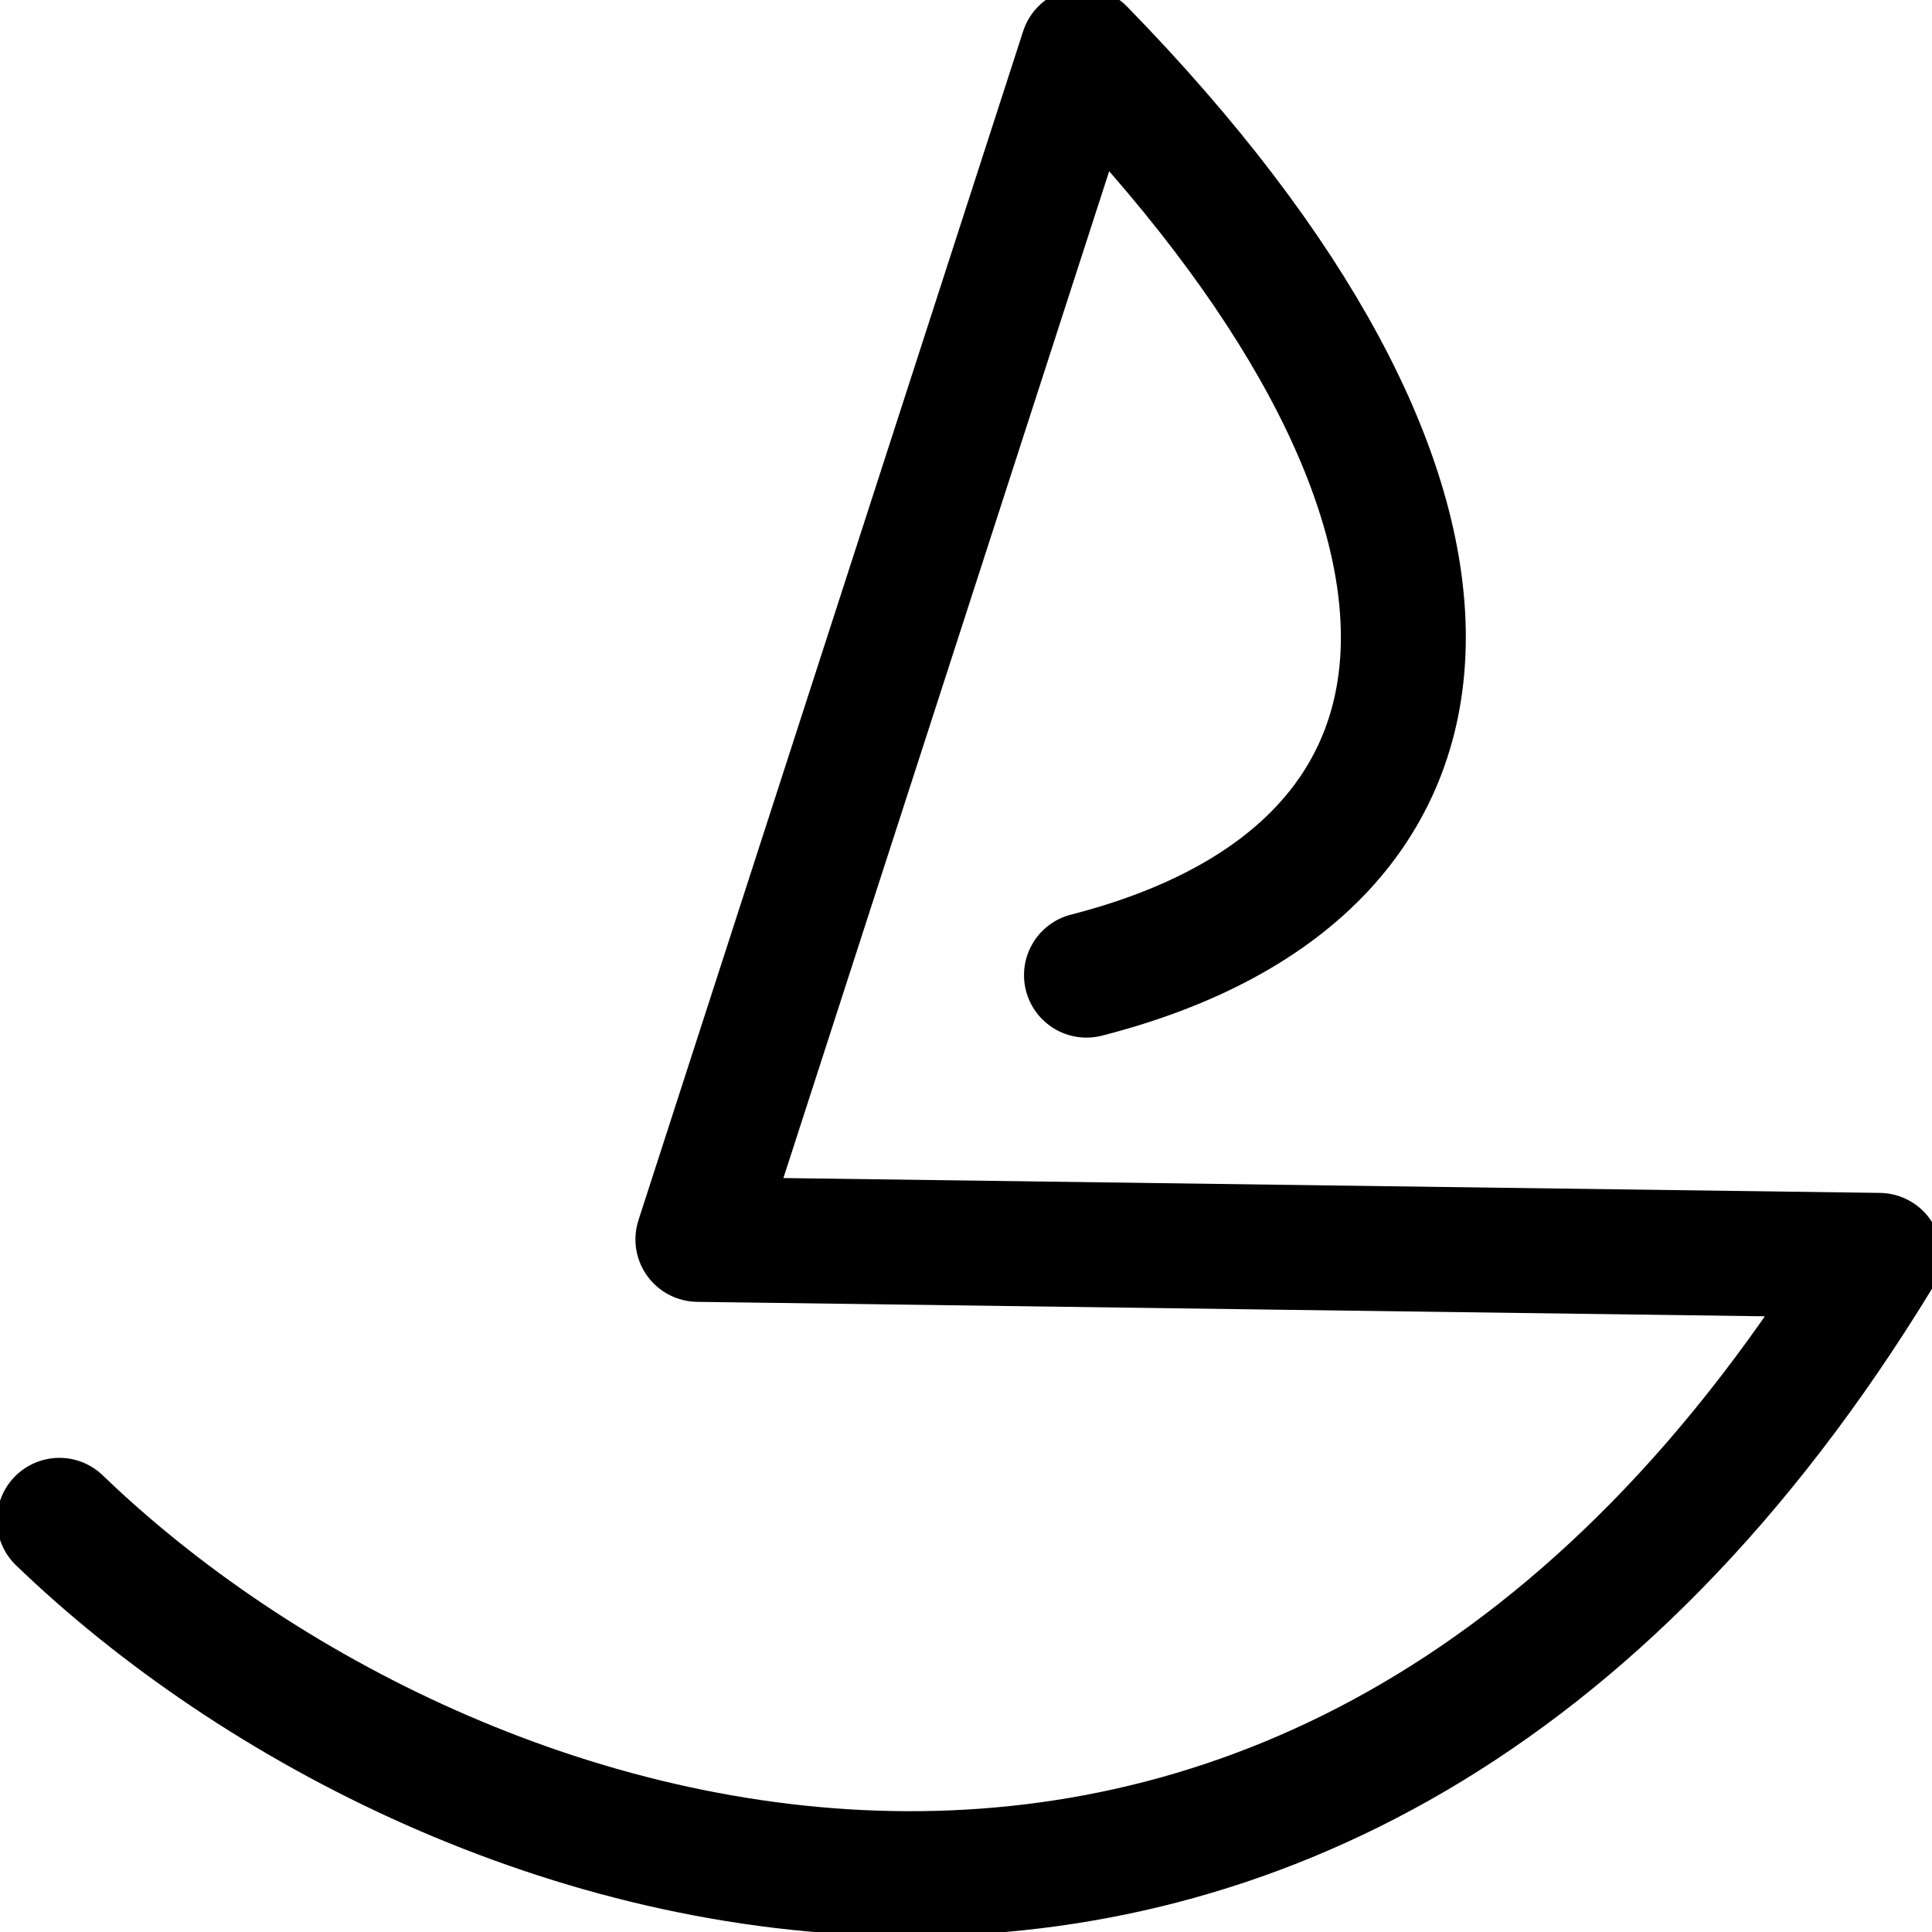
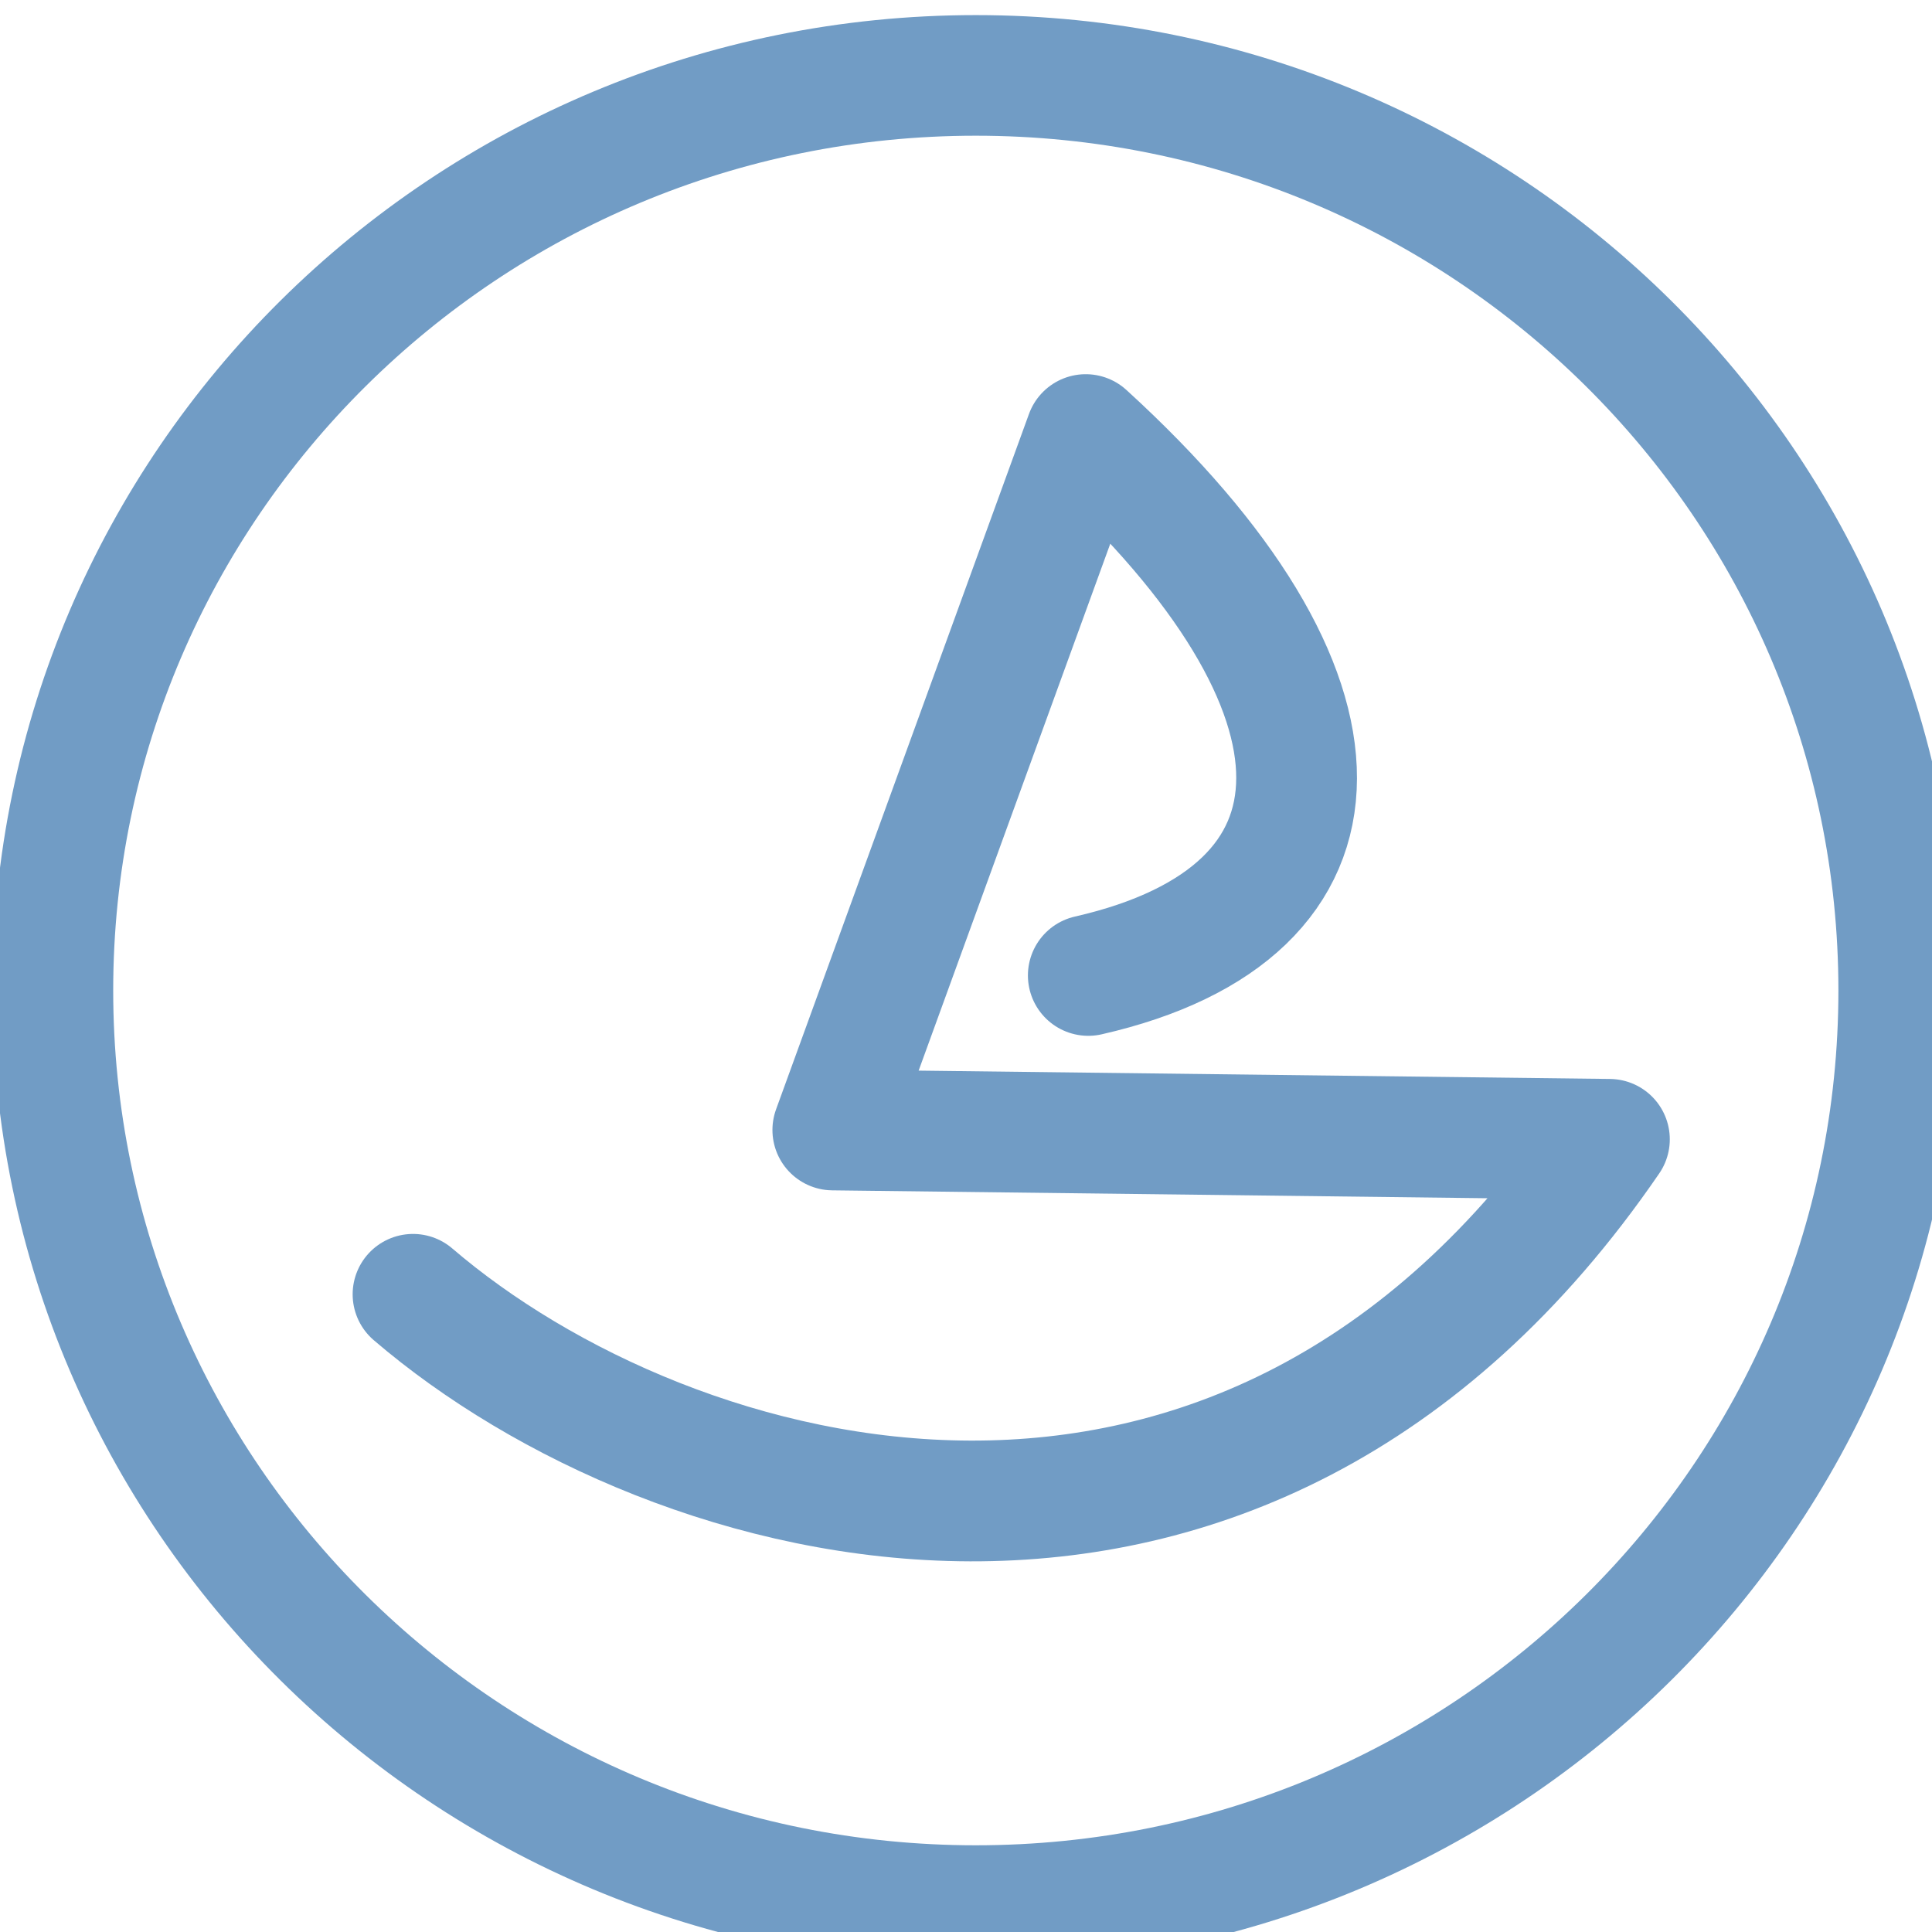
<svg xmlns="http://www.w3.org/2000/svg" width="64" height="64" id="svg4134" version="1.1">
  <defs id="defs4136" />
  <g id="layer1" transform="translate(0,-988.3622)">
-     <path style="fill:none;stroke:#000000;stroke-width:4.139;stroke-linecap:round;stroke-linejoin:round;stroke-miterlimit:4;stroke-opacity:1;stroke-dasharray:none" d="m 1.967,1038.725 c 13.004,12.532 41.769,21.606 60.283,-8.777 l -39.131,-0.53 12.743,-39.385 c 14.274,14.639 14.018,27.075 0.129,30.632" id="path5058" />
+     <path style="fill:none;stroke:#719cc5;stroke-width:4;stroke-linecap:round;stroke-linejoin:round;stroke-miterlimit:4;stroke-opacity:1;stroke-dasharray:none" d="m 13.682,1031.238 c 8.549,7.33 27.46,12.637 39.632,-5.134 l -25.726,-0.31 8.378,-23.036 c 9.384,8.563 9.216,15.837 0.085,17.917" id="path5058" />
+     <path style="fill:none;stroke:#719cc5;stroke-width:4.069;stroke-linecap:round;stroke-linejoin:round;stroke-miterlimit:4;stroke-opacity:1;stroke-dasharray:none" id="path5199" d="m 62.124,31.107 a 31.062,30.873 0 1 1 -62.124,0 31.062,30.873 0 1 1 62.124,0 z" transform="matrix(0.9844021,0,0,0.9818814,1.747194,990.6304)" />
  </g>
</svg>
